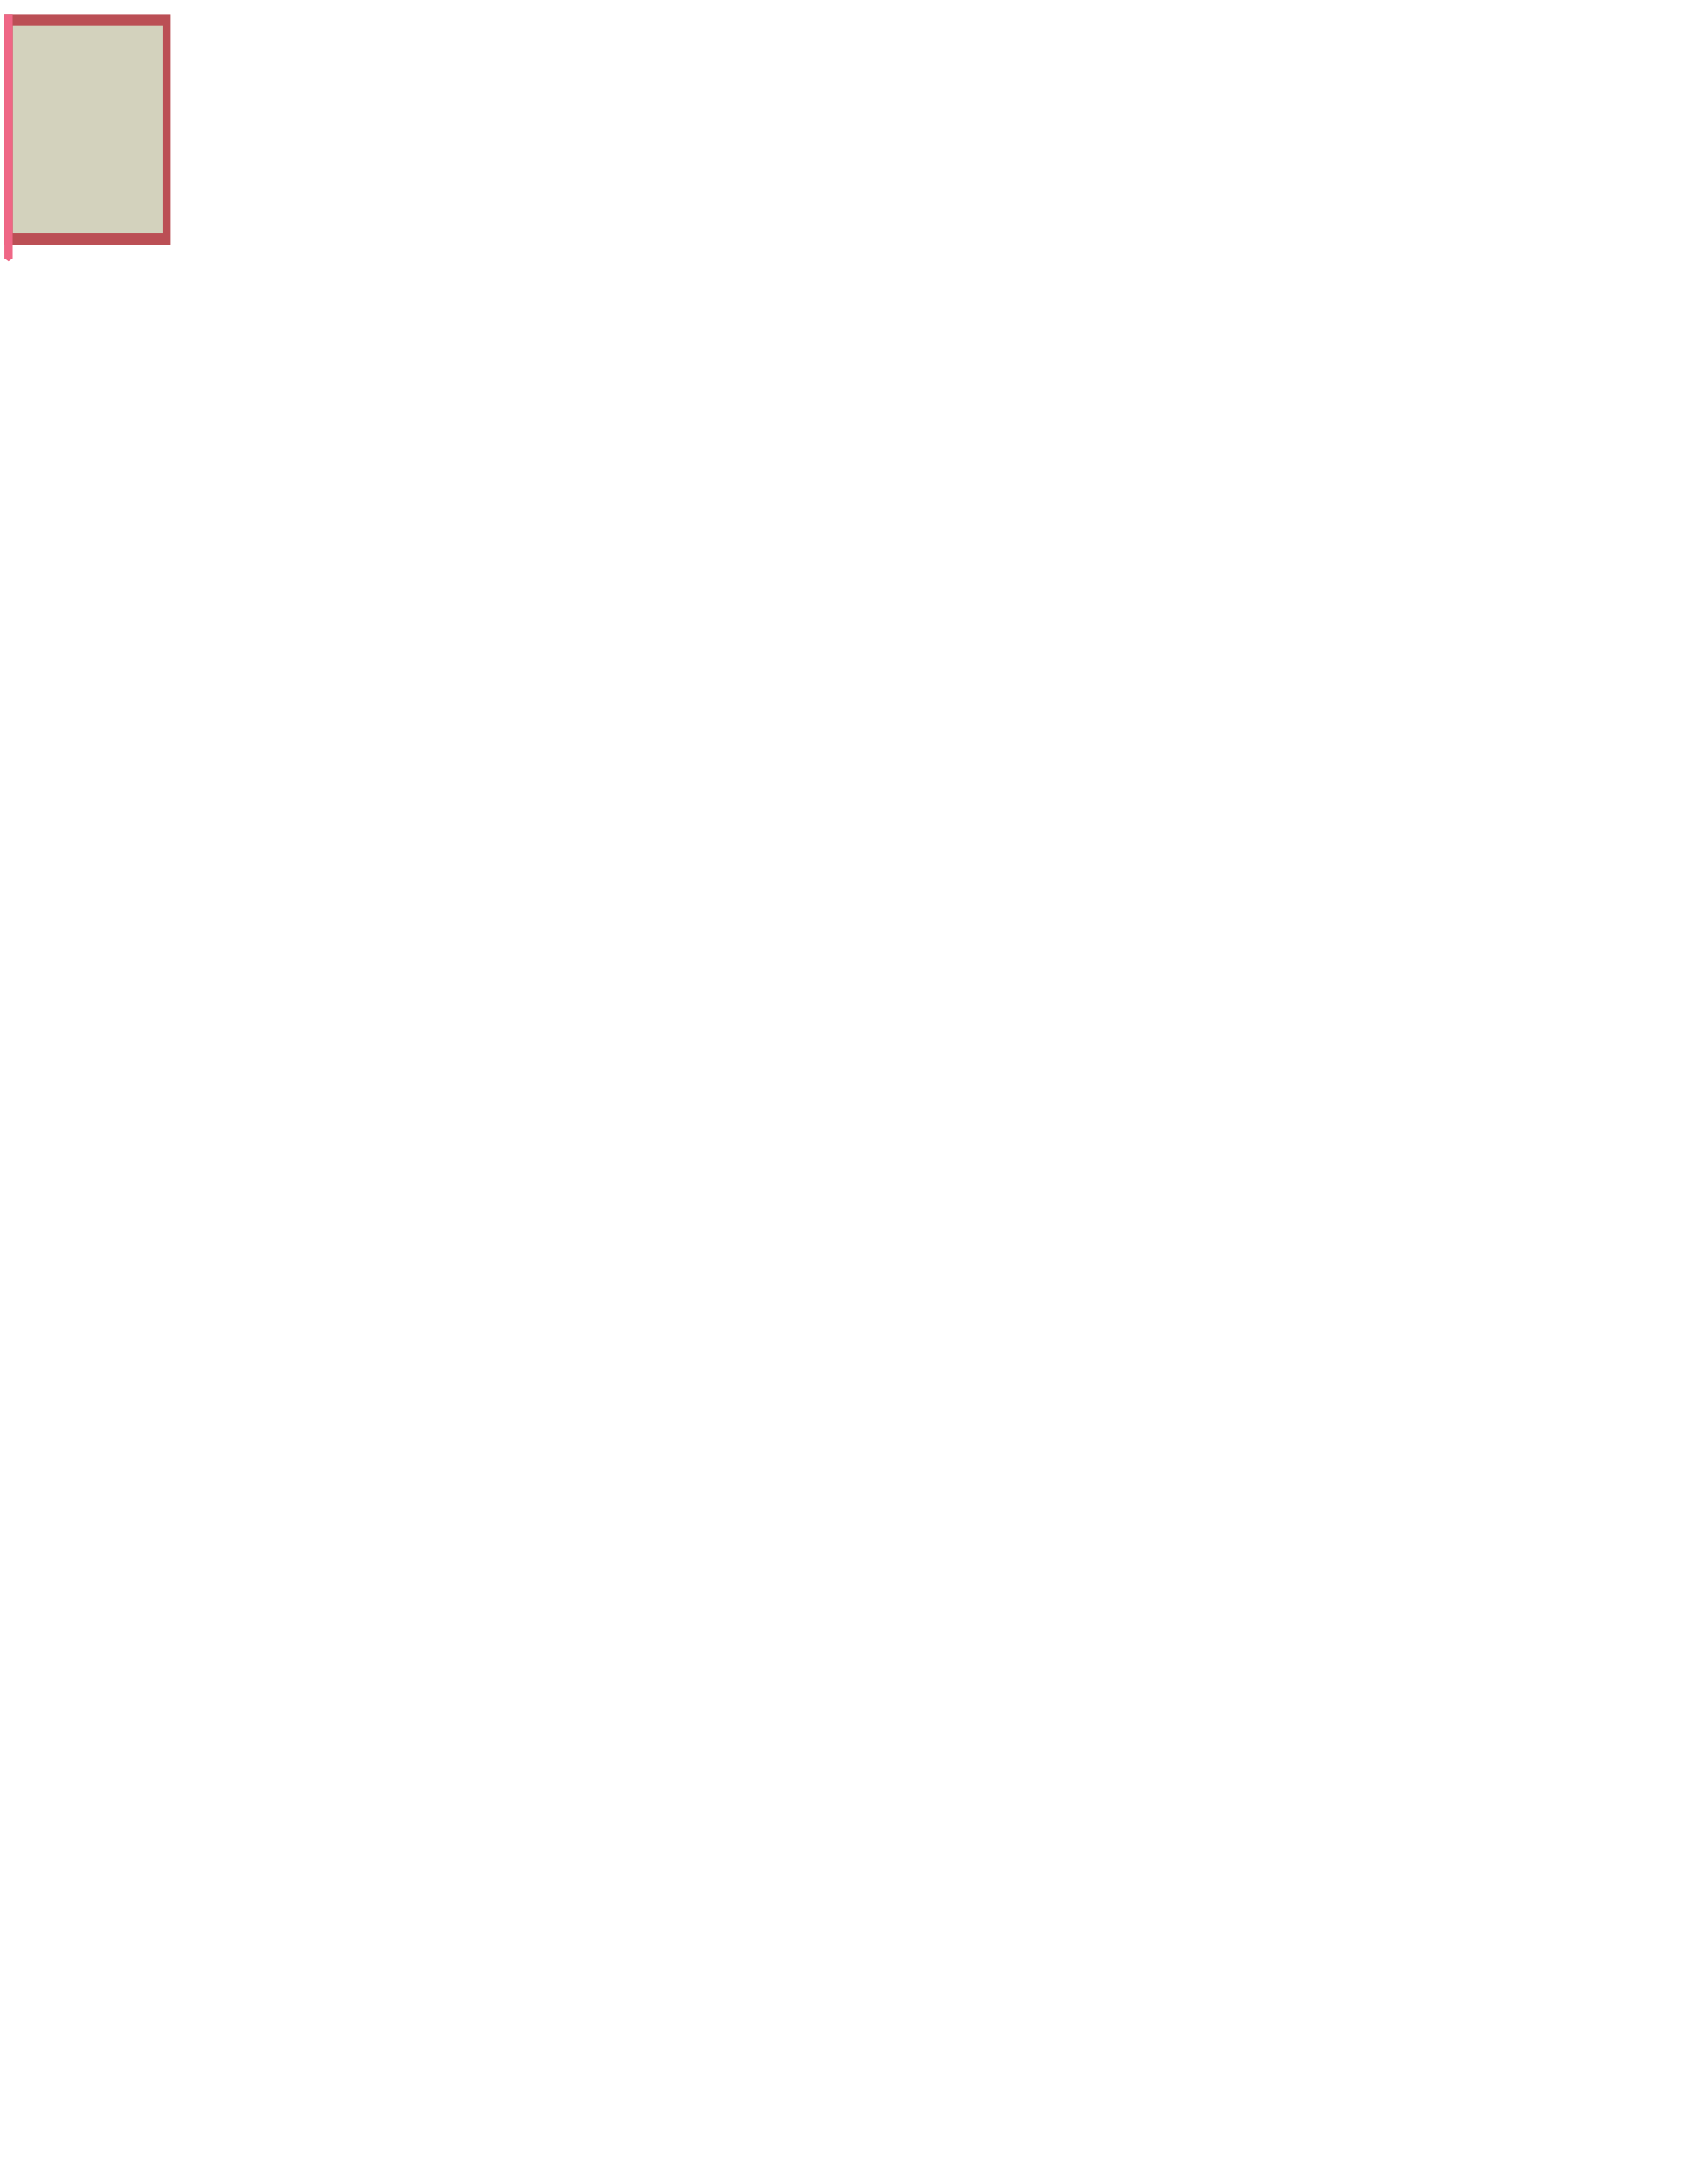
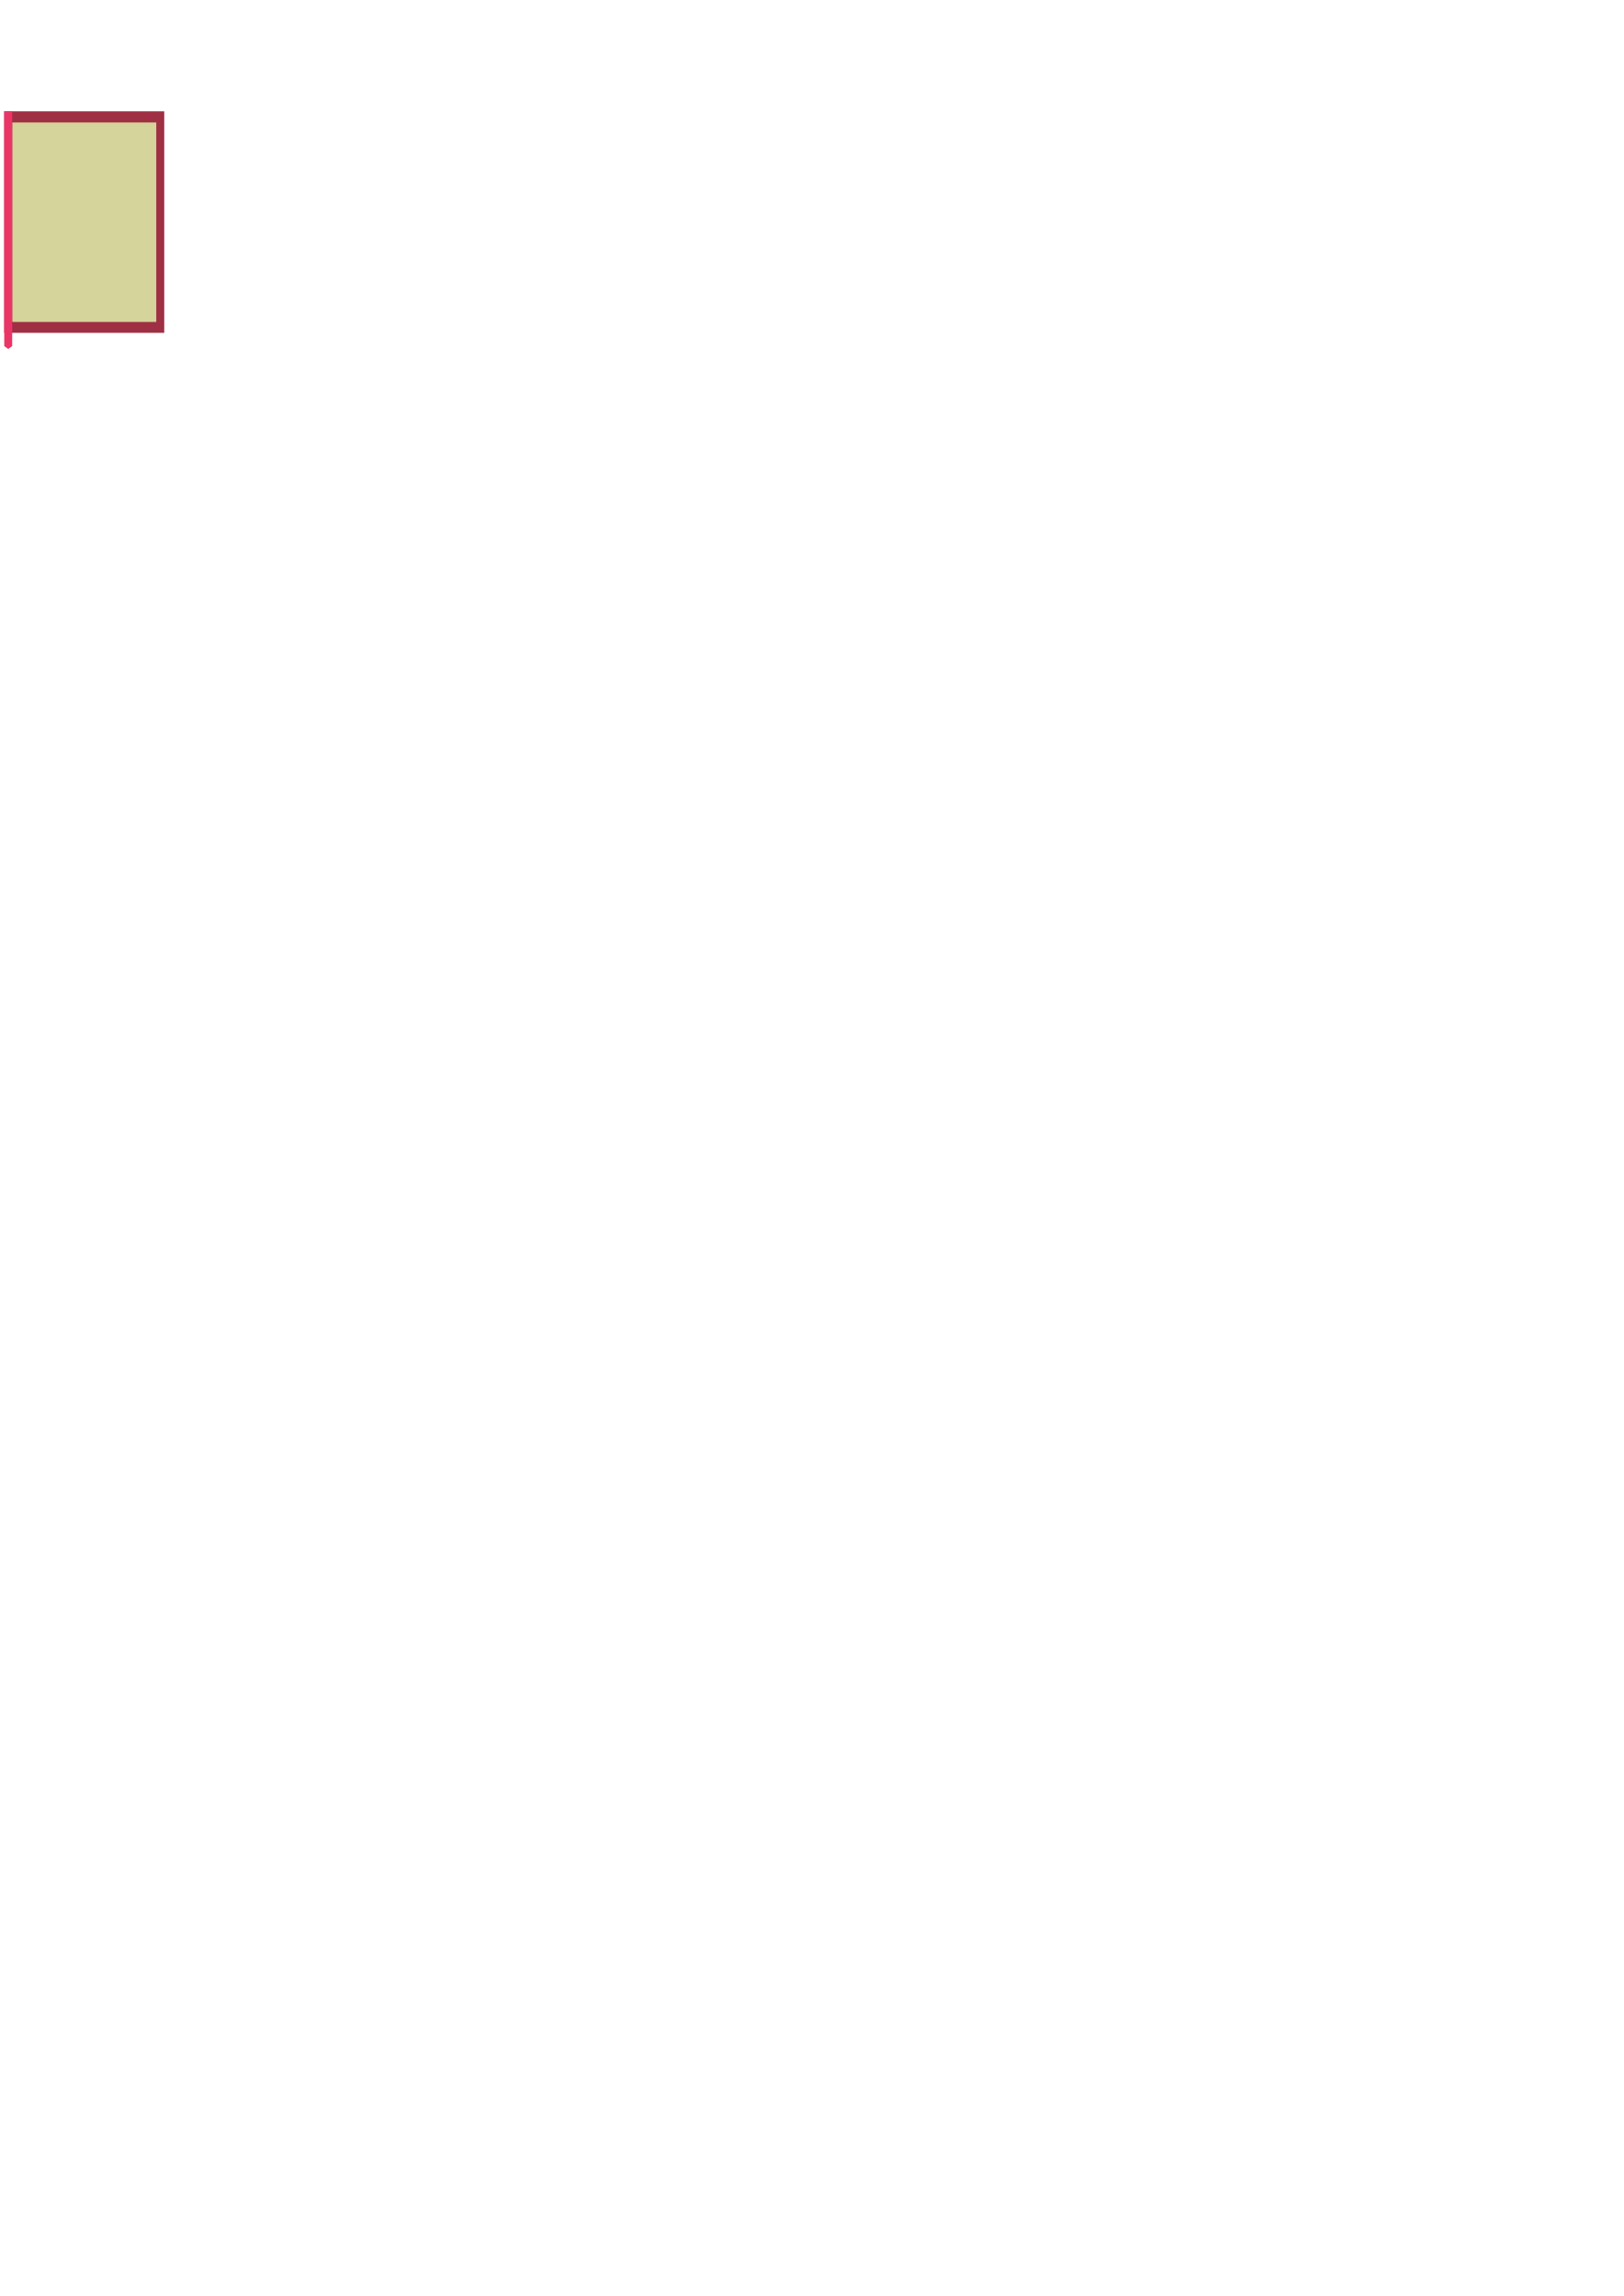
- <svg xmlns="http://www.w3.org/2000/svg" version="1.1" baseProfile="tiny" id="Layer_1" x="0px" y="0px" viewBox="0 0 612 792" xml:space="preserve">
+ <svg xmlns="http://www.w3.org/2000/svg" version="1.1" id="Layer_1" x="0px" y="0px" width="595.28px" height="841.89px" viewBox="0 0 595.28 841.89" enable-background="new 0 0 595.28 841.89" xml:space="preserve">
  <g>
-     <rect x="1.6" y="5.2" fill="#BB4F55" width="60.3" height="83.5" />
+     <rect x="1.556" y="40.822" fill="#9F2F43" width="58.653" height="81.219" />
  </g>
  <g>
-     <path fill="#D3D2BD" d="M4.6,9.4h54.3v75.2H4.6L4.6,9.4L4.6,9.4z" />
+     <path fill="#D5D49B" d="M4.474,44.907h52.817v73.146H4.474V44.907L4.474,44.907z" />
  </g>
-   <polygon fill="#EF6786" points="4.6,5.2 4.6,93.7 3.1,94.8 1.6,93.7 1.6,5.2 " />
+   <polygon fill="#EB3566" points="4.474,40.822 4.474,126.904 3.015,127.974 1.556,126.904 1.556,40.822 " />
</svg>
